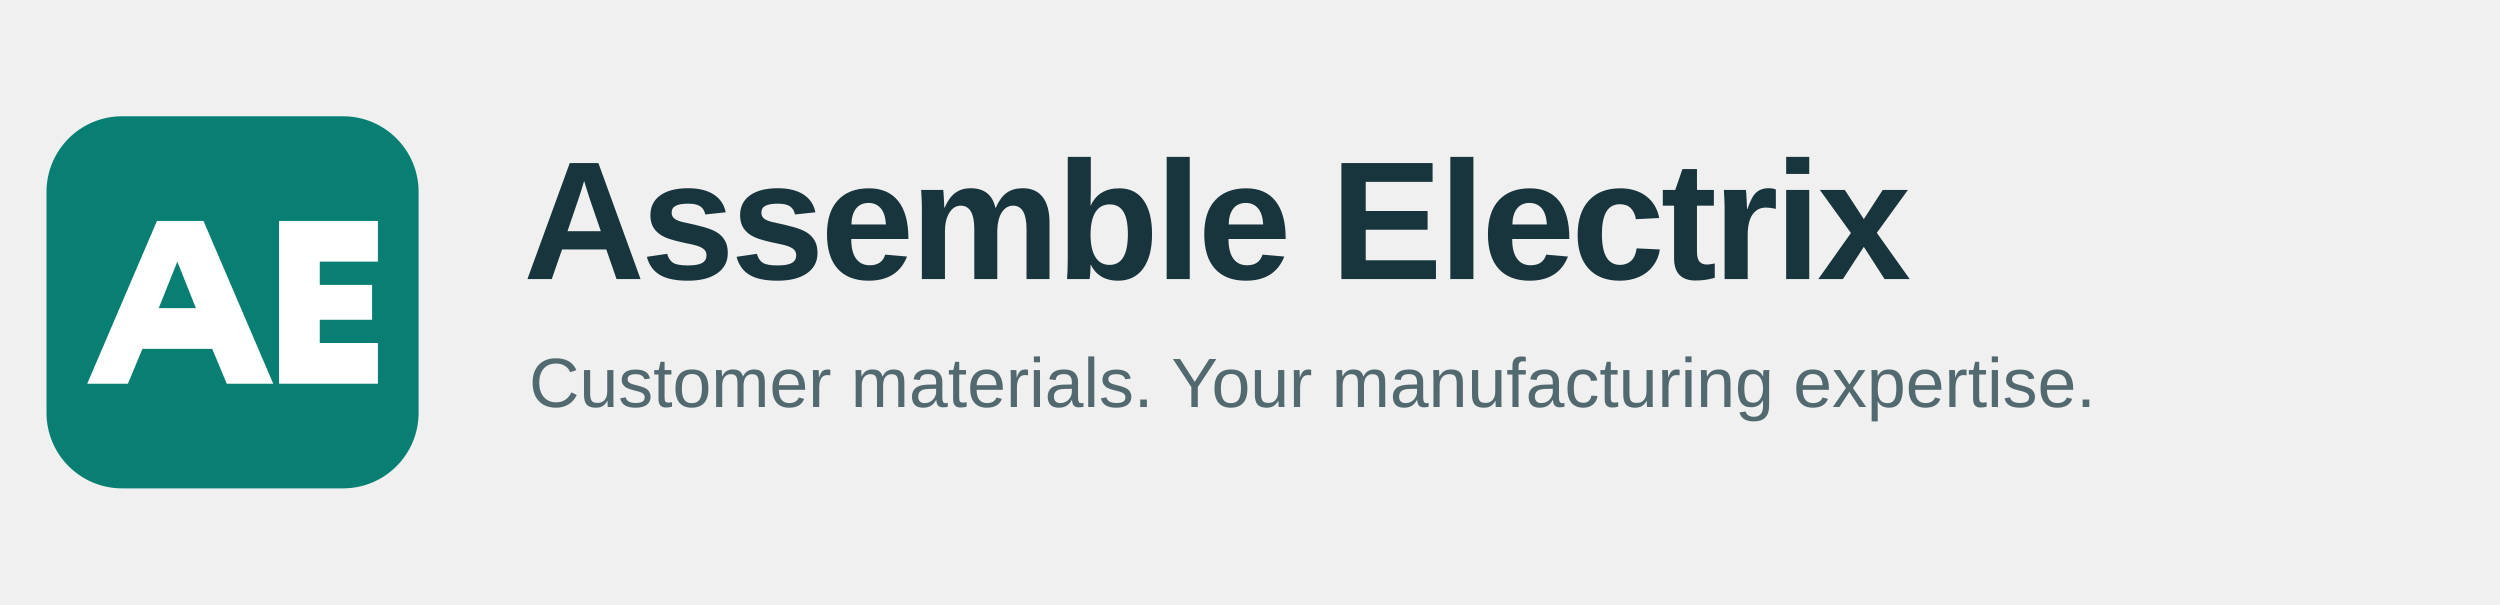
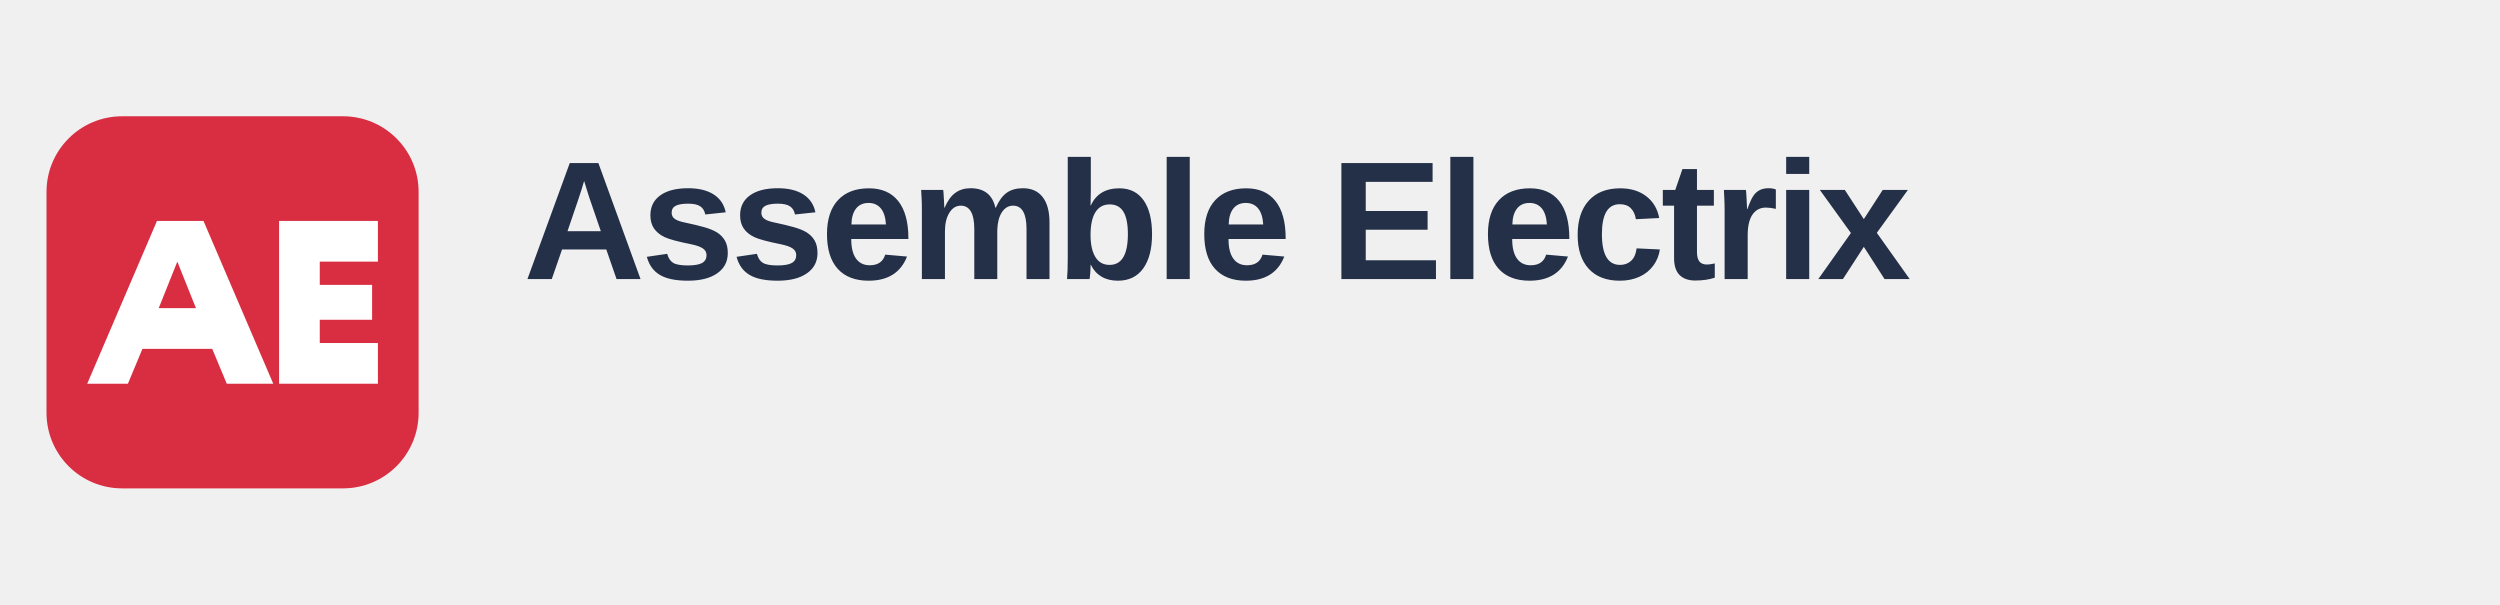
<svg xmlns="http://www.w3.org/2000/svg" viewBox="0 0 430 104" fill="none" role="img" aria-labelledby="title">
  <g transform="translate(8 20)">
-     <rect width="64" height="64" rx="13" fill="#087F72" />
+     <rect width="64" height="64" rx="13" fill="#D92D42" />
    <path fill-rule="evenodd" clip-rule="evenodd" d="M7 46 19 18h8l12 28h-8l-2.5-6h-12L14 46H7Zm12.3-13h6.4l-3.2-8-3.2 8Z" fill="white" />
    <path d="M40 18h17v7H47v4h9v6h-9v4h10v7H40V18Z" fill="white" />
  </g>
-   <text x="90" y="48" font-family="Manrope, Arial, sans-serif" font-size="29" font-weight="700" letter-spacing="-0.7" fill="#18343C">Assemble Electrix</text>
-   <text x="91" y="70" font-family="Manrope, Arial, sans-serif" font-size="12" fill="#52696F">Customer materials. Your manufacturing expertise.</text>
+   <text x="90" y="48" font-family="Manrope, Arial, sans-serif" font-size="29" font-weight="700" letter-spacing="-0.7" fill="#243047">Assemble Electrix</text>
</svg>
